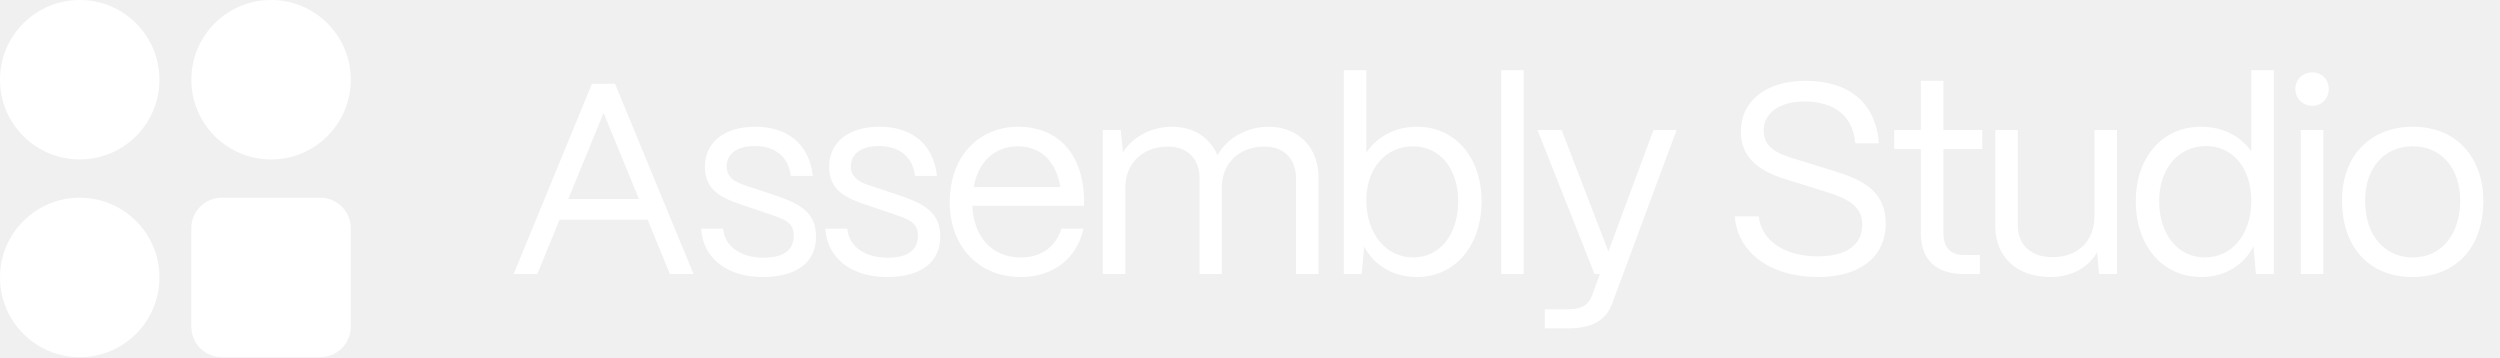
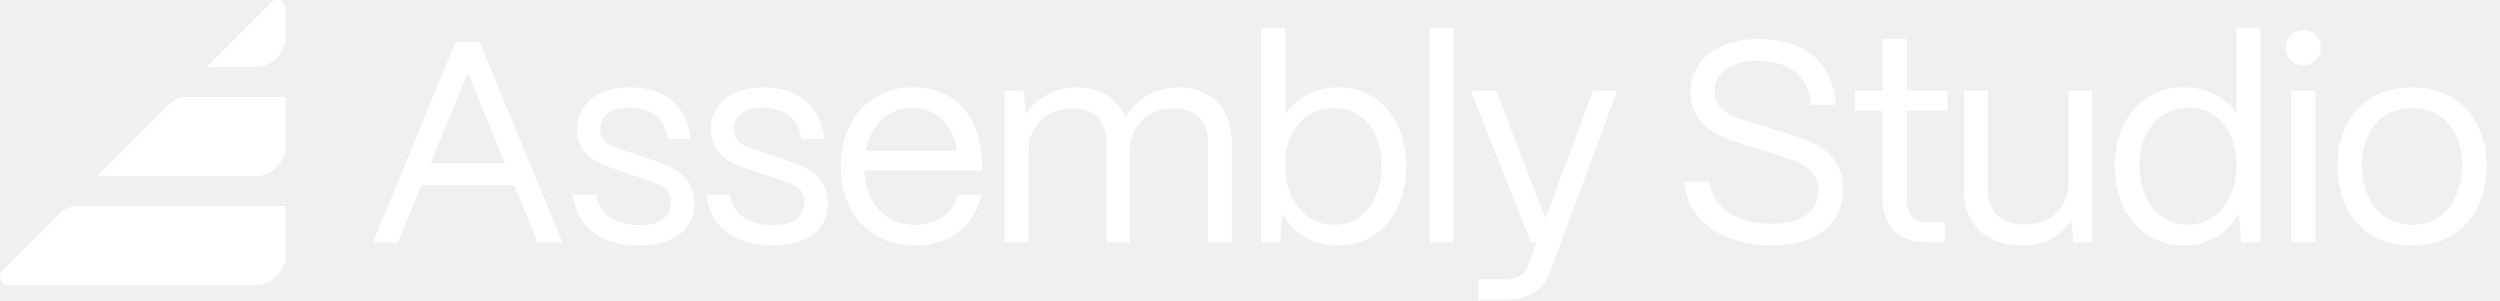
- <svg xmlns="http://www.w3.org/2000/svg" width="623" height="89" viewBox="0 0 623 89" fill="none">
-   <path d="M133.895 68.285H128.004L147.507 20.883H153.262L172.833 68.285H166.941L161.388 54.742H139.448L133.895 68.285ZM150.418 28.129L141.615 49.595H159.222L150.418 28.129ZM190.017 69.03C181.485 69.03 175.187 64.561 174.713 56.976H180.198C180.605 61.649 184.871 64.222 190.288 64.222C195.367 64.222 197.805 62.258 197.805 58.669C197.805 55.283 195.164 54.538 191.439 53.252L186.225 51.491C180.943 49.73 175.661 48.105 175.661 41.605C175.661 35.51 180.402 31.582 188.257 31.582C196.18 31.582 201.665 35.849 202.545 43.839H197.06C196.45 38.828 192.929 36.39 188.054 36.39C183.652 36.39 181.079 38.354 181.079 41.469C181.079 45.194 185.006 45.938 187.986 46.954L192.861 48.579C199.43 50.746 203.358 52.981 203.358 58.94C203.358 65.238 198.753 69.03 190.017 69.03ZM220.969 69.03C212.436 69.03 206.139 64.561 205.665 56.976H211.15C211.556 61.649 215.822 64.222 221.24 64.222C226.318 64.222 228.756 62.258 228.756 58.669C228.756 55.283 226.115 54.538 222.391 53.252L217.177 51.491C211.895 49.73 206.613 48.105 206.613 41.605C206.613 35.51 211.353 31.582 219.208 31.582C227.131 31.582 232.616 35.849 233.496 43.839H228.011C227.402 38.828 223.88 36.39 219.005 36.39C214.603 36.39 212.03 38.354 212.03 41.469C212.03 45.194 215.958 45.938 218.937 46.954L223.813 48.579C230.381 50.746 234.309 52.981 234.309 58.94C234.309 65.238 229.704 69.03 220.969 69.03ZM254.358 69.03C243.726 69.03 236.684 61.242 236.684 50.475C236.684 38.219 244.607 31.582 253.681 31.582C263.567 31.582 269.933 38.219 270.136 49.73V51.288H242.304C242.643 58.94 247.112 64.154 254.358 64.154C259.369 64.154 263.026 61.649 264.515 56.976H270C268.375 64.357 262.552 69.03 254.358 69.03ZM242.643 46.615H264.244C263.229 40.318 259.437 36.458 253.681 36.458C247.992 36.458 243.794 40.182 242.643 46.615ZM280.44 68.285H274.82V32.395H279.289L279.831 37.948C282.269 34.088 286.941 31.582 292.088 31.582C297.505 31.582 301.568 34.359 303.396 38.693C305.699 34.494 310.642 31.582 316.127 31.582C323.711 31.582 328.587 36.932 328.587 44.245V68.285H322.967V44.449C322.967 39.641 319.987 36.526 315.179 36.526C308.475 36.526 304.548 40.995 304.48 46.48V68.285H298.927V44.449C298.927 39.641 295.948 36.526 291.14 36.526C284.436 36.526 280.508 40.995 280.44 46.48V68.285ZM353.089 69.03C347.198 69.03 342.39 66.118 339.952 61.446L339.342 68.285H334.873V17.497H340.494V38.016C343.135 34.088 347.672 31.582 353.089 31.582C362.569 31.582 369.205 39.167 369.205 50.137C369.205 61.31 362.569 69.03 353.089 69.03ZM352.209 64.154C358.845 64.154 363.382 58.398 363.382 50.137C363.382 42.078 358.845 36.458 352.141 36.458C345.369 36.458 340.494 41.943 340.494 49.866C340.494 58.263 345.369 64.154 352.209 64.154ZM379.711 68.285H374.091V17.497H379.711V68.285ZM390.723 81.828H384.967V77.088H390.723C394.379 77.088 395.937 75.802 396.749 73.635L398.713 68.285H397.359L383.138 32.395H389.165L400.812 62.664L412.053 32.395H417.809L401.693 75.802C400.203 79.729 396.885 81.828 390.723 81.828ZM453.047 69.03C441.129 69.03 432.935 62.868 432.325 53.929H438.285C438.962 60.023 444.718 63.883 453.047 63.883C460.293 63.883 464.085 60.904 464.085 55.961C464.085 51.153 459.886 49.324 455.349 47.902L447.155 45.329C443.363 44.11 433.815 42.078 433.815 32.801C433.815 25.149 440.113 20.138 449.932 20.138C460.767 20.138 467.47 25.623 468.215 35.713H462.324C461.85 29.009 457.178 25.285 449.661 25.285C443.702 25.285 439.503 27.993 439.503 32.53C439.503 37.745 444.921 38.828 448.984 40.115L456.636 42.485C462.663 44.381 469.908 46.751 469.908 55.69C469.908 64.019 463.543 69.03 453.047 69.03ZM493.37 68.285H489.374C482.399 68.285 478.675 64.696 478.675 58.06V37.135H472.039V32.395H478.675V20.138H484.295V32.395H493.979V37.135H484.295V58.06C484.295 61.649 486.056 63.545 489.374 63.545H493.37V68.285ZM510.963 69.03C502.228 69.03 497.217 63.68 497.217 56.367V32.395H502.837V56.164C502.837 61.31 506.426 64.087 511.505 64.087C518.209 64.087 521.866 59.617 521.933 54.2V32.395H527.554V68.285H523.084L522.61 62.868C520.24 66.931 515.907 69.03 510.963 69.03ZM548.561 69.03C538.945 69.03 532.241 61.31 532.241 50.137C532.241 39.167 538.877 31.582 548.493 31.582C553.91 31.582 558.447 33.953 561.021 37.745V17.497H566.641V68.285H562.172L561.562 61.378C559.192 66.05 554.452 69.03 548.561 69.03ZM549.441 64.154C556.281 64.154 561.021 58.331 561.021 50.001C561.021 41.943 556.416 36.39 549.78 36.39C542.873 36.39 538.065 42.011 538.065 50.137C538.065 58.398 542.737 64.154 549.441 64.154ZM576.197 26.368C573.827 26.368 571.999 24.54 571.999 22.17C571.999 19.8 573.827 18.039 576.197 18.039C578.567 18.039 580.328 19.8 580.328 22.17C580.328 24.54 578.567 26.368 576.197 26.368ZM578.974 68.285H573.353V32.395H578.974V68.285ZM601.235 69.03C589.724 69.03 583.629 60.836 583.629 50.001C583.629 38.016 591.484 31.582 601.235 31.582C612.68 31.582 618.842 39.844 618.842 50.001C618.842 62.394 611.325 69.03 601.235 69.03ZM601.235 64.154C608.887 64.154 613.086 57.789 613.086 50.001C613.086 41.943 608.413 36.458 601.235 36.458C594.057 36.458 589.385 41.943 589.385 50.001C589.385 59.211 594.735 64.154 601.235 64.154Z" fill="white" />
-   <path d="M55.266 88.999H79.819C84.01 88.999 87.408 85.602 87.408 81.41V56.857C87.408 52.666 84.01 49.268 79.819 49.268L55.266 49.268C51.074 49.268 47.676 52.666 47.676 56.857L47.676 81.41C47.676 85.602 51.074 88.999 55.266 88.999Z" fill="white" />
-   <path d="M67.552 0L67.545 0C56.575 0 47.683 8.893 47.683 19.862V19.87C47.683 30.839 56.575 39.732 67.545 39.732H67.552C78.522 39.732 87.414 30.839 87.414 19.87V19.862C87.414 8.893 78.522 0 67.552 0Z" fill="white" />
-   <path d="M19.87 0H19.862C8.893 0 0 8.893 0 19.862L0 19.87C0 30.84 8.893 39.732 19.862 39.732H19.87C30.839 39.732 39.732 30.84 39.732 19.87V19.862C39.732 8.893 30.839 0 19.87 0Z" fill="white" />
-   <path d="M19.87 49.269H19.862C8.893 49.269 0 58.161 0 69.131L0 69.138C0 80.108 8.893 89 19.862 89H19.87C30.839 89 39.732 80.108 39.732 69.138V69.131C39.732 58.161 30.839 49.269 19.87 49.269Z" fill="white" />
+ <svg xmlns="http://www.w3.org/2000/svg" width="1215" height="146" viewBox="0 0 1215 146" fill="none">
+   <path d="M193.412 117.785H181.318L221.353 20.476H233.17L273.344 117.785H261.25L249.851 89.983H204.811L193.412 117.785ZM227.331 35.35L209.259 79.418H245.403L227.331 35.35ZM310.012 119.314C292.497 119.314 279.568 110.139 278.595 94.57H289.855C290.689 104.162 299.447 109.444 310.568 109.444C320.994 109.444 325.999 105.413 325.999 98.045C325.999 91.095 320.577 89.566 312.932 86.924L302.228 83.31C291.385 79.696 280.542 76.359 280.542 63.014C280.542 50.503 290.272 42.44 306.398 42.44C322.662 42.44 333.923 51.198 335.73 67.602H324.47C323.219 57.315 315.99 52.31 305.981 52.31C296.945 52.31 291.663 56.341 291.663 62.736C291.663 70.382 299.725 71.911 305.842 73.996L315.851 77.332C329.335 81.781 337.398 86.368 337.398 98.601C337.398 111.53 327.945 119.314 310.012 119.314ZM374.941 119.314C357.426 119.314 344.497 110.139 343.524 94.57H354.784C355.618 104.162 364.376 109.444 375.497 109.444C385.923 109.444 390.928 105.413 390.928 98.045C390.928 91.095 385.506 89.566 377.86 86.924L367.156 83.31C356.313 79.696 345.47 76.359 345.47 63.014C345.47 50.503 355.201 42.44 371.327 42.44C387.591 42.44 398.851 51.198 400.659 67.602H389.399C388.147 57.315 380.919 52.31 370.91 52.31C361.874 52.31 356.591 56.341 356.591 62.736C356.591 70.382 364.654 71.911 370.771 73.996L380.78 77.332C394.264 81.781 402.327 86.368 402.327 98.601C402.327 111.53 392.874 119.314 374.941 119.314ZM444.875 119.314C423.049 119.314 408.592 103.328 408.592 81.225C408.592 56.063 424.857 42.44 443.484 42.44C463.78 42.44 476.848 56.063 477.265 79.696V82.893H420.13C420.825 98.601 430 109.305 444.875 109.305C455.162 109.305 462.668 104.162 465.726 94.57H476.987C473.65 109.722 461.695 119.314 444.875 119.314ZM420.825 73.301H465.17C463.085 60.373 455.301 52.449 443.484 52.449C431.807 52.449 423.188 60.095 420.825 73.301ZM499.809 117.785H488.271V44.108H497.445L498.557 55.507C503.562 47.584 513.154 42.44 523.719 42.44C534.84 42.44 543.181 48.14 546.934 57.036C551.66 48.418 561.808 42.44 573.069 42.44C588.638 42.44 598.647 53.422 598.647 68.436V117.785H587.109V68.853C587.109 58.983 580.992 52.588 571.122 52.588C557.36 52.588 549.297 61.763 549.158 73.023V117.785H537.759V68.853C537.759 58.983 531.643 52.588 521.773 52.588C508.01 52.588 499.948 61.763 499.809 73.023V117.785ZM650.336 119.314C638.242 119.314 628.372 113.337 623.367 103.745L622.116 117.785H612.941V13.525H624.479V55.646C629.901 47.584 639.215 42.44 650.336 42.44C669.798 42.44 683.421 58.01 683.421 80.53C683.421 103.467 669.798 119.314 650.336 119.314ZM648.529 109.305C662.152 109.305 671.466 97.489 671.466 80.53C671.466 63.987 662.152 52.449 648.39 52.449C634.488 52.449 624.479 63.709 624.479 79.974C624.479 97.211 634.488 109.305 648.529 109.305ZM706.378 117.785H694.84V13.525H706.378V117.785ZM730.373 145.588H718.557V135.857H730.373C737.879 135.857 741.077 133.216 742.745 128.767L746.776 117.785H743.996L714.803 44.108H727.175L751.086 106.247L774.162 44.108H785.978L752.893 133.216C749.835 141.278 743.023 145.588 730.373 145.588ZM861.096 119.314C836.63 119.314 819.809 106.664 818.558 88.314H830.791C832.181 100.826 843.997 108.749 861.096 108.749C875.97 108.749 883.755 102.633 883.755 92.485C883.755 82.615 875.136 78.862 865.822 75.942L849.002 70.66C841.217 68.157 821.616 63.987 821.616 44.942C821.616 29.234 834.545 18.947 854.701 18.947C876.944 18.947 890.706 30.207 892.235 50.92H880.141C879.168 37.158 869.576 29.512 854.145 29.512C841.912 29.512 833.293 35.072 833.293 44.386C833.293 55.09 844.414 57.315 852.755 59.956L868.464 64.821C880.836 68.714 895.71 73.579 895.71 91.929C895.71 109.027 882.643 119.314 861.096 119.314ZM945.263 117.785H937.061C922.743 117.785 915.097 110.418 915.097 96.794V53.839H901.474V44.108H915.097V18.947H926.635V44.108H946.514V53.839H926.635V96.794C926.635 104.162 930.25 108.054 937.061 108.054H945.263V117.785ZM982.771 119.314C964.838 119.314 954.551 108.332 954.551 93.319V44.108H966.089V92.902C966.089 103.467 973.457 109.166 983.883 109.166C997.645 109.166 1005.15 99.992 1005.29 88.871V44.108H1016.83V117.785H1007.65L1006.68 106.664C1001.82 115.005 992.918 119.314 982.771 119.314ZM1061.34 119.314C1041.6 119.314 1027.84 103.467 1027.84 80.53C1027.84 58.01 1041.46 42.44 1061.2 42.44C1072.33 42.44 1081.64 47.306 1086.92 55.09V13.525H1098.46V117.785H1089.28L1088.03 103.606C1083.17 113.198 1073.44 119.314 1061.34 119.314ZM1063.15 109.305C1077.19 109.305 1086.92 97.35 1086.92 80.252C1086.92 63.709 1077.47 52.31 1063.85 52.31C1049.67 52.31 1039.8 63.848 1039.8 80.53C1039.8 97.489 1049.39 109.305 1063.15 109.305ZM1119.47 31.736C1114.6 31.736 1110.85 27.983 1110.85 23.117C1110.85 18.252 1114.6 14.637 1119.47 14.637C1124.33 14.637 1127.95 18.252 1127.95 23.117C1127.95 27.983 1124.33 31.736 1119.47 31.736ZM1125.17 117.785H1113.63V44.108H1125.17V117.785ZM1172.26 119.314C1148.63 119.314 1136.11 102.494 1136.11 80.252C1136.11 55.646 1152.24 42.44 1172.26 42.44C1195.75 42.44 1208.4 59.4 1208.4 80.252C1208.4 105.691 1192.97 119.314 1172.26 119.314ZM1172.26 109.305C1187.97 109.305 1196.58 96.238 1196.58 80.252C1196.58 63.709 1186.99 52.449 1172.26 52.449C1157.52 52.449 1147.93 63.709 1147.93 80.252C1147.93 99.157 1158.91 109.305 1172.26 109.305Z" fill="white" />
+   <path d="M138.878 100.104V123.552C138.878 131.844 132.142 138.57 123.832 138.57H4.146C0.461 138.57 -1.387 134.121 1.22 131.52L29.275 103.532C31.474 101.338 34.46 100.104 37.571 100.104H138.888H138.878Z" fill="white" />
+   <path d="M138.879 47.138V70.581C138.879 78.873 132.143 85.599 123.829 85.599H47.243L82.358 50.566C84.556 48.371 87.538 47.138 90.649 47.138H138.884H138.879Z" fill="white" />
+   <path d="M138.879 4.137V17.62C138.879 25.912 132.143 32.638 123.829 32.638H100.325L131.815 1.217C134.421 -1.384 138.879 0.46 138.879 4.137Z" fill="white" />
</svg>
